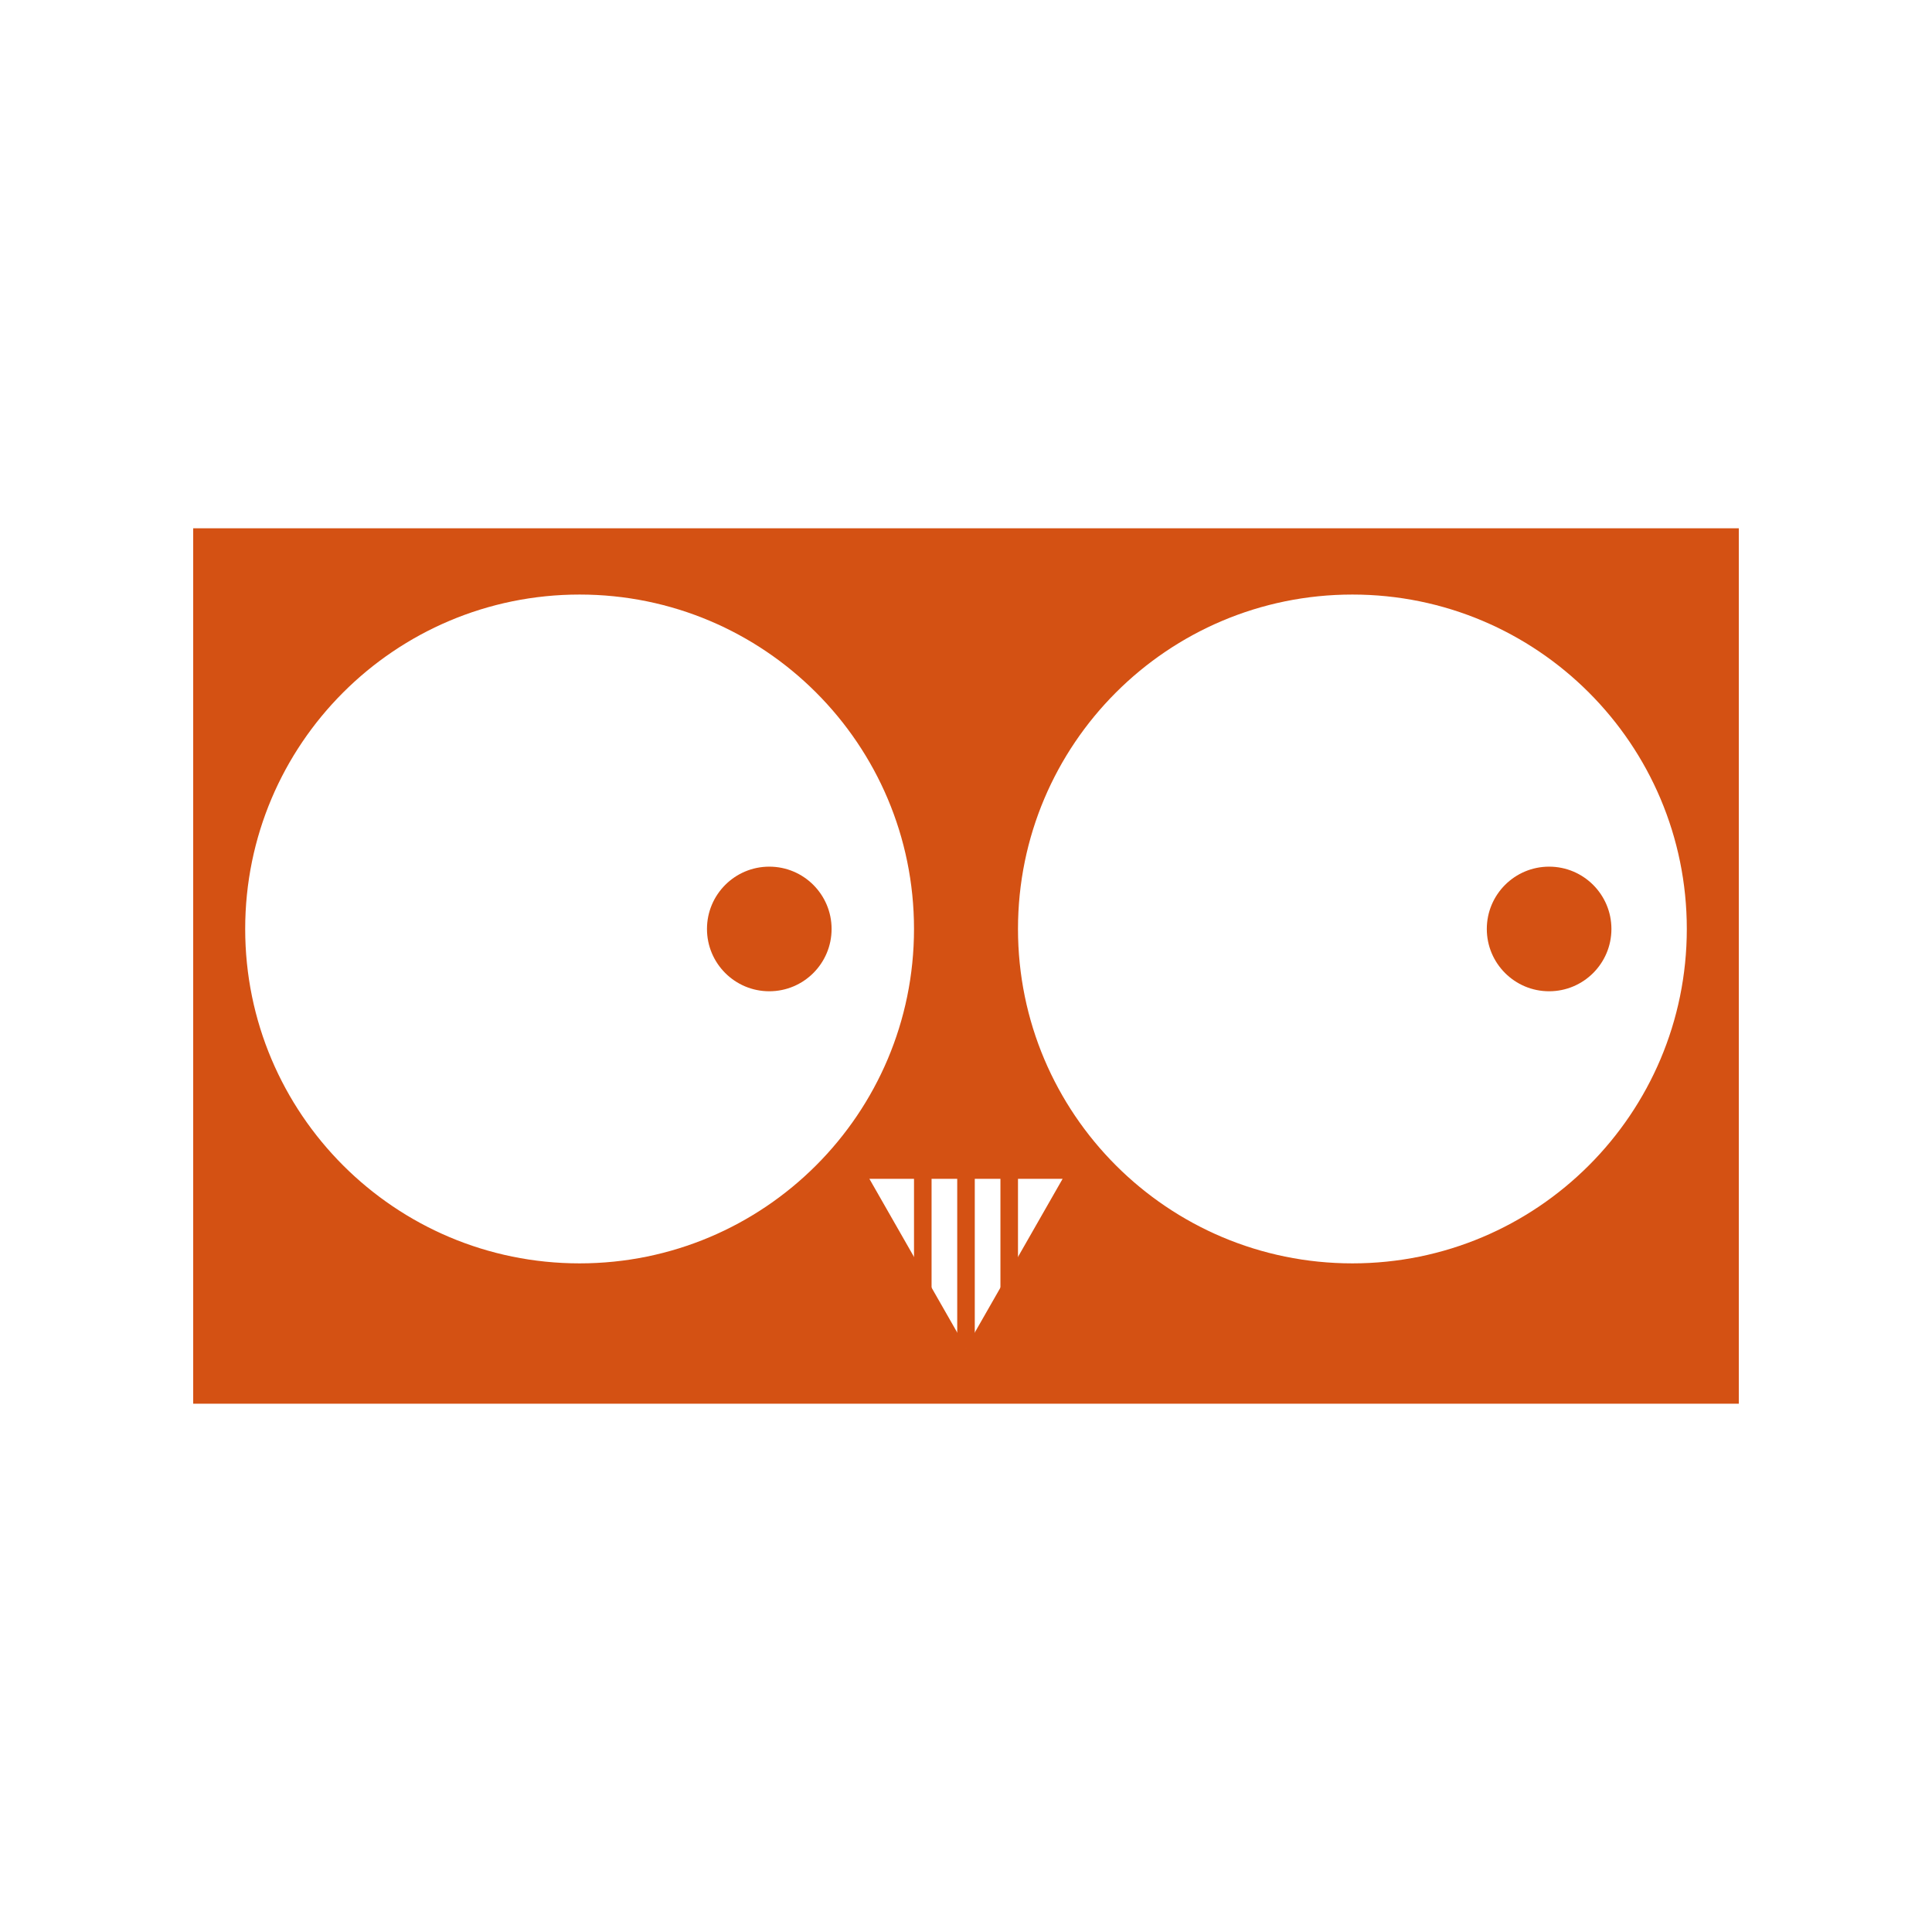
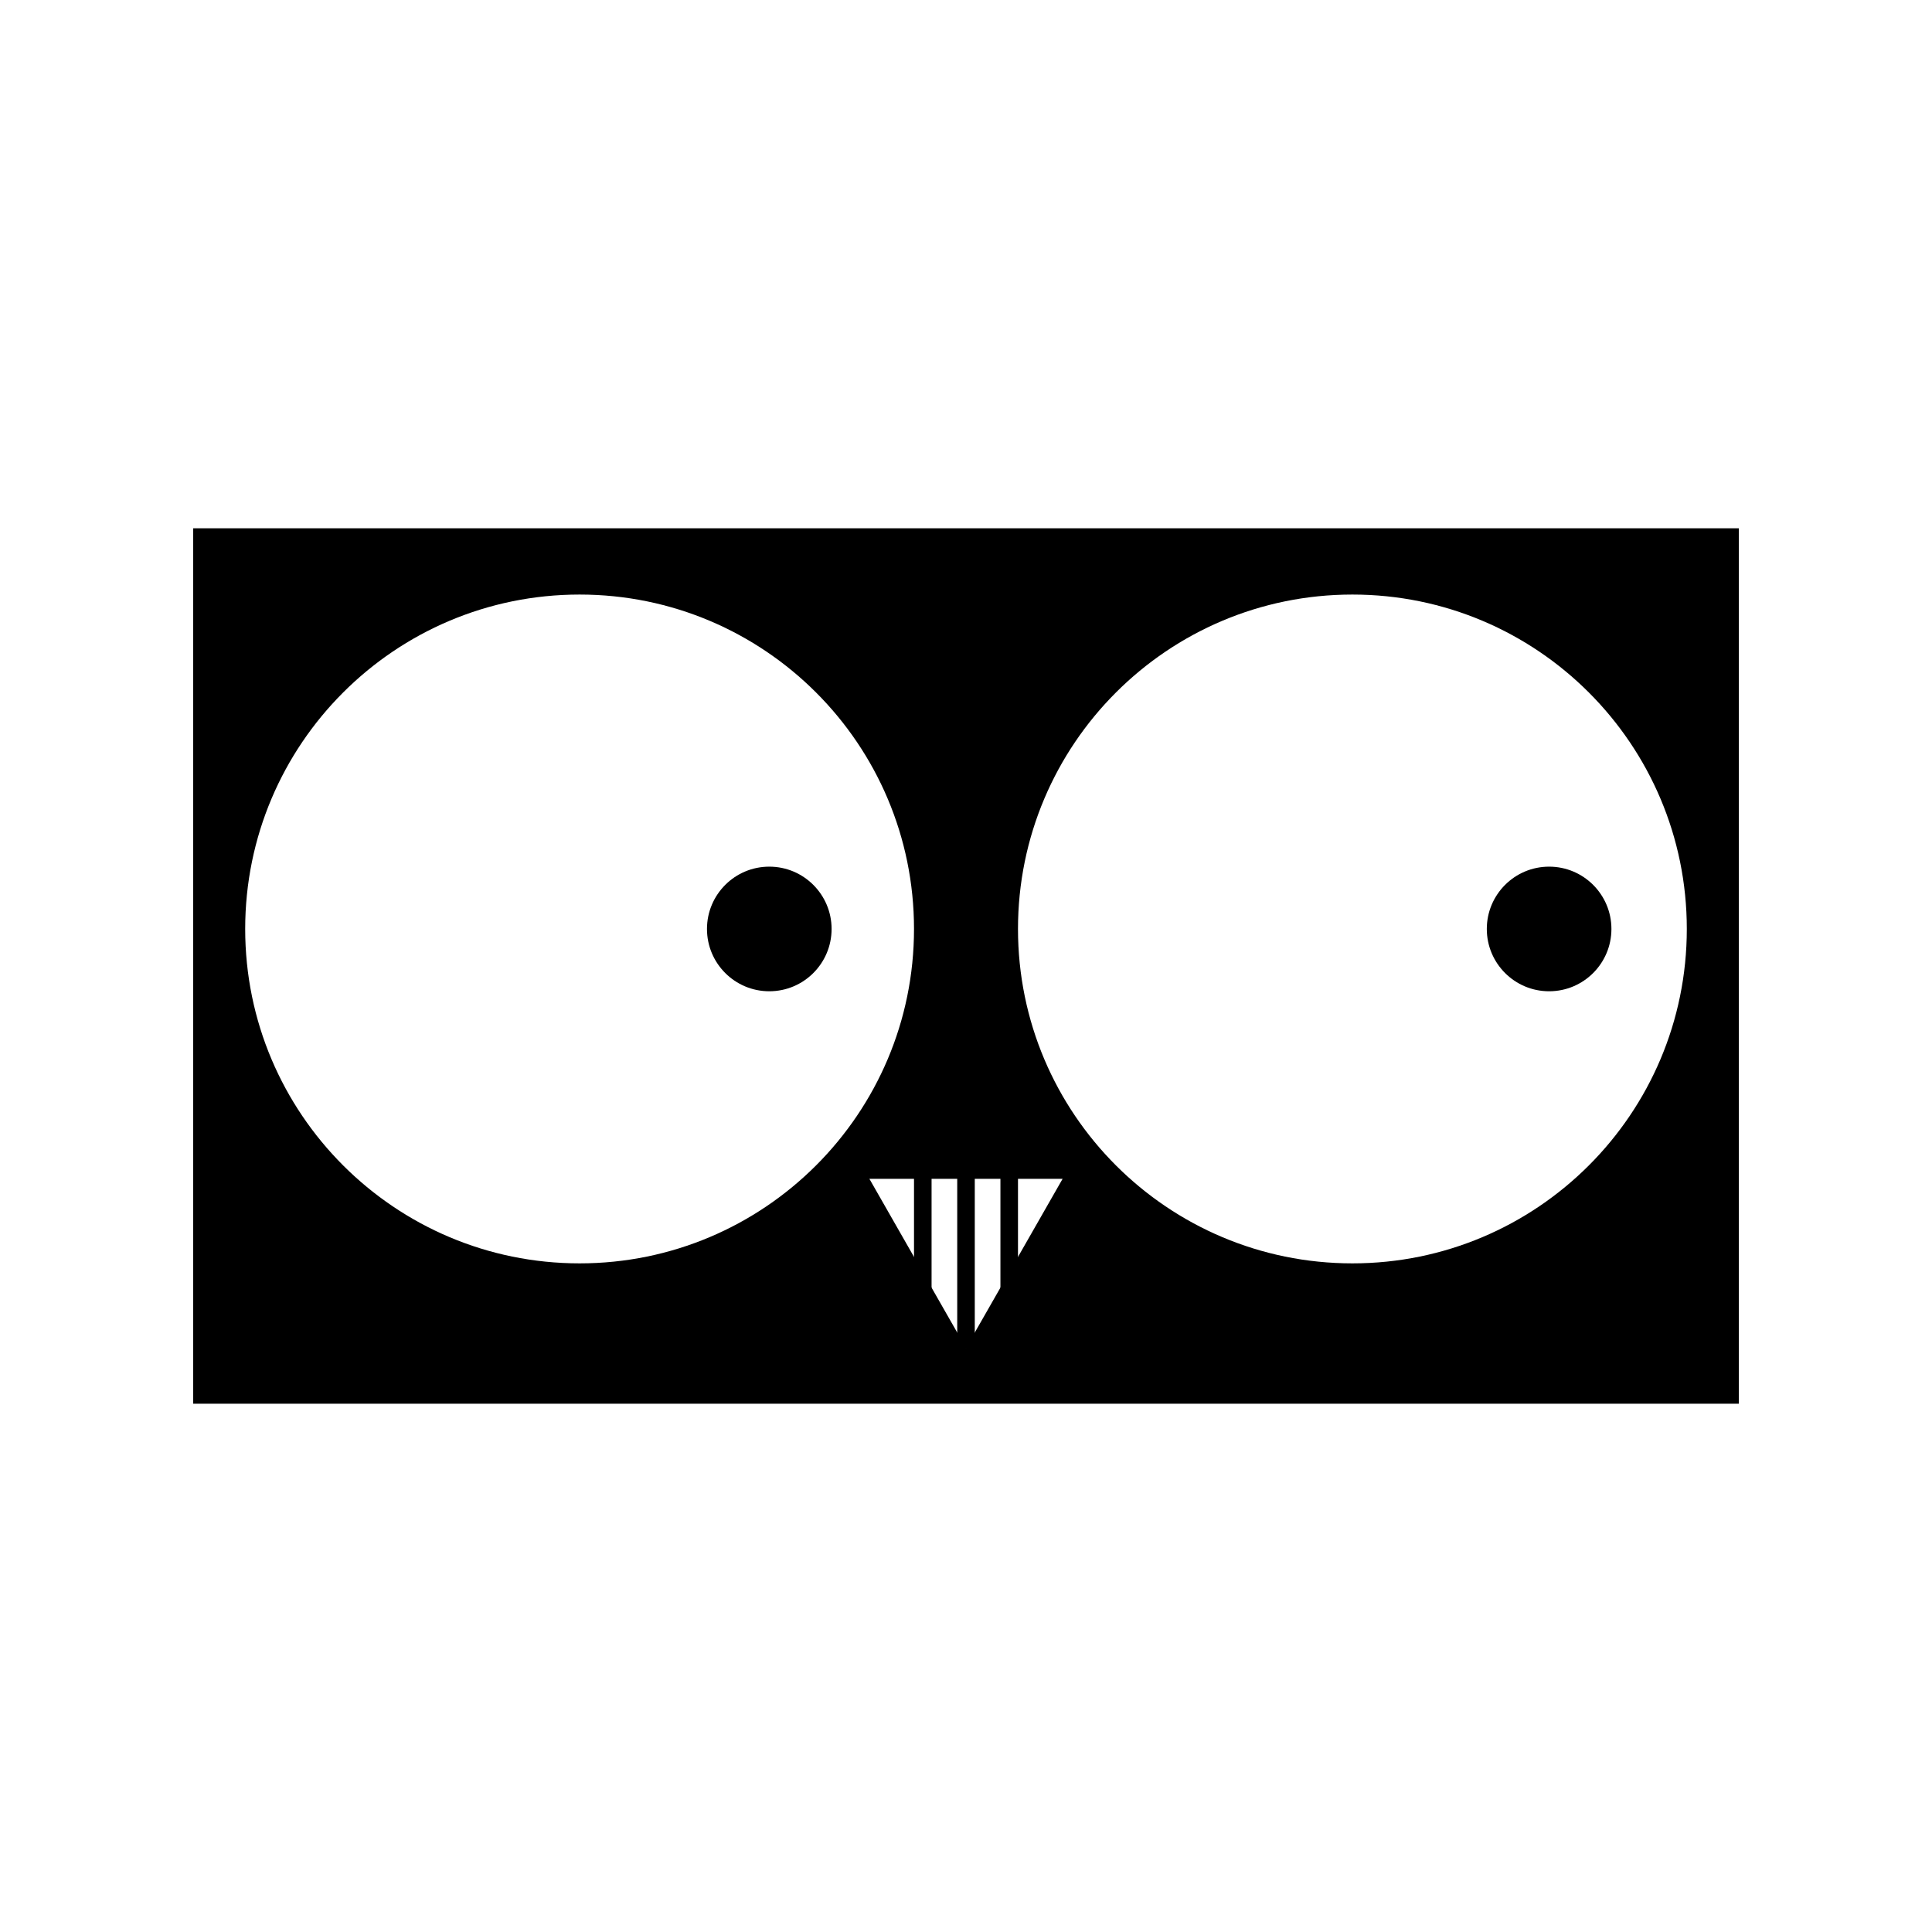
<svg xmlns="http://www.w3.org/2000/svg" width="2000" zoomAndPan="magnify" viewBox="0 0 1500 1500" height="2000" preserveAspectRatio="xMidYMid meet" version="1.0">
  <defs>
    <clipPath id="4c95cda185">
      <path d="M 150 410.168 L 1350 410.168 L 1350 1089.832 L 150 1089.832 Z M 150 410.168 " clip-rule="nonzero" />
    </clipPath>
    <clipPath id="61279064b0">
      <path d="M 0 0.168 L 1200 0.168 L 1200 679.832 L 0 679.832 Z M 0 0.168 " clip-rule="nonzero" />
    </clipPath>
    <clipPath id="eb13de058b">
      <rect x="0" width="1200" y="0" height="680" />
    </clipPath>
    <clipPath id="518b286c19">
      <path d="M 790.367 461.609 L 1309.633 461.609 L 1309.633 980.875 L 790.367 980.875 Z M 790.367 461.609 " clip-rule="nonzero" />
    </clipPath>
    <clipPath id="840fa368d0">
      <path d="M 1050 461.609 C 906.609 461.609 790.367 577.852 790.367 721.242 C 790.367 864.633 906.609 980.875 1050 980.875 C 1193.391 980.875 1309.633 864.633 1309.633 721.242 C 1309.633 577.852 1193.391 461.609 1050 461.609 Z M 1050 461.609 " clip-rule="nonzero" />
    </clipPath>
    <clipPath id="4d34687f7f">
      <path d="M 0.367 0.609 L 519.633 0.609 L 519.633 519.875 L 0.367 519.875 Z M 0.367 0.609 " clip-rule="nonzero" />
    </clipPath>
    <clipPath id="217c2be66a">
      <path d="M 260 0.609 C 116.609 0.609 0.367 116.852 0.367 260.242 C 0.367 403.633 116.609 519.875 260 519.875 C 403.391 519.875 519.633 403.633 519.633 260.242 C 519.633 116.852 403.391 0.609 260 0.609 Z M 260 0.609 " clip-rule="nonzero" />
    </clipPath>
    <clipPath id="491a57e28d">
      <rect x="0" width="520" y="0" height="520" />
    </clipPath>
    <clipPath id="6f63cc3eb4">
      <path d="M 825 496.242 L 1275 496.242 L 1275 946.242 L 825 946.242 Z M 825 496.242 " clip-rule="nonzero" />
    </clipPath>
    <clipPath id="45e7613f3c">
      <path d="M 1050 496.242 C 925.734 496.242 825 596.98 825 721.242 C 825 845.508 925.734 946.242 1050 946.242 C 1174.266 946.242 1275 845.508 1275 721.242 C 1275 596.98 1174.266 496.242 1050 496.242 Z M 1050 496.242 " clip-rule="nonzero" />
    </clipPath>
    <clipPath id="40899f174a">
      <path d="M 0 0.242 L 450 0.242 L 450 450.242 L 0 450.242 Z M 0 0.242 " clip-rule="nonzero" />
    </clipPath>
    <clipPath id="f4aacff751">
      <path d="M 225 0.242 C 100.734 0.242 0 100.98 0 225.242 C 0 349.508 100.734 450.242 225 450.242 C 349.266 450.242 450 349.508 450 225.242 C 450 100.98 349.266 0.242 225 0.242 Z M 225 0.242 " clip-rule="nonzero" />
    </clipPath>
    <clipPath id="522be7ac00">
      <rect x="0" width="450" y="0" height="451" />
    </clipPath>
    <clipPath id="987b6e22aa">
      <path d="M 675 915.25 L 825 915.25 L 825 1046.5 L 675 1046.5 Z M 675 915.25 " clip-rule="nonzero" />
    </clipPath>
    <clipPath id="a56e044d39">
      <path d="M 750 1046.5 L 675 915.25 L 825 915.25 Z M 750 1046.5 " clip-rule="nonzero" />
    </clipPath>
    <clipPath id="989459020e">
      <path d="M 0 0.25 L 150 0.25 L 150 131.5 L 0 131.5 Z M 0 0.25 " clip-rule="nonzero" />
    </clipPath>
    <clipPath id="ac30a2db6b">
      <path d="M 75 131.5 L 0 0.25 L 150 0.25 Z M 75 131.5 " clip-rule="nonzero" />
    </clipPath>
    <clipPath id="b79425c855">
      <rect x="0" width="150" y="0" height="132" />
    </clipPath>
    <clipPath id="c9749c3ff1">
      <path d="M 190.367 461.609 L 709.633 461.609 L 709.633 980.875 L 190.367 980.875 Z M 190.367 461.609 " clip-rule="nonzero" />
    </clipPath>
    <clipPath id="25e680a7c5">
      <path d="M 450 461.609 C 306.609 461.609 190.367 577.852 190.367 721.242 C 190.367 864.633 306.609 980.875 450 980.875 C 593.391 980.875 709.633 864.633 709.633 721.242 C 709.633 577.852 593.391 461.609 450 461.609 Z M 450 461.609 " clip-rule="nonzero" />
    </clipPath>
    <clipPath id="7780d74fe7">
      <path d="M 0.367 0.609 L 519.633 0.609 L 519.633 519.875 L 0.367 519.875 Z M 0.367 0.609 " clip-rule="nonzero" />
    </clipPath>
    <clipPath id="c23a1e4c9a">
      <path d="M 260 0.609 C 116.609 0.609 0.367 116.852 0.367 260.242 C 0.367 403.633 116.609 519.875 260 519.875 C 403.391 519.875 519.633 403.633 519.633 260.242 C 519.633 116.852 403.391 0.609 260 0.609 Z M 260 0.609 " clip-rule="nonzero" />
    </clipPath>
    <clipPath id="bf0896a083">
      <rect x="0" width="520" y="0" height="520" />
    </clipPath>
    <clipPath id="359e2ba1ef">
      <path d="M 225 496.242 L 675 496.242 L 675 946.242 L 225 946.242 Z M 225 496.242 " clip-rule="nonzero" />
    </clipPath>
    <clipPath id="d3a8a69554">
      <path d="M 450 496.242 C 325.734 496.242 225 596.98 225 721.242 C 225 845.508 325.734 946.242 450 946.242 C 574.266 946.242 675 845.508 675 721.242 C 675 596.98 574.266 496.242 450 496.242 Z M 450 496.242 " clip-rule="nonzero" />
    </clipPath>
    <clipPath id="1a9a18e978">
      <path d="M 0 0.242 L 450 0.242 L 450 450.242 L 0 450.242 Z M 0 0.242 " clip-rule="nonzero" />
    </clipPath>
    <clipPath id="ed3659b9f7">
      <path d="M 225 0.242 C 100.734 0.242 0 100.98 0 225.242 C 0 349.508 100.734 450.242 225 450.242 C 349.266 450.242 450 349.508 450 225.242 C 450 100.98 349.266 0.242 225 0.242 Z M 225 0.242 " clip-rule="nonzero" />
    </clipPath>
    <clipPath id="b23c61aebe">
      <rect x="0" width="450" y="0" height="451" />
    </clipPath>
    <clipPath id="a41be08185">
      <path d="M 709.633 848.219 L 723.27 848.219 L 723.27 1046.5 L 709.633 1046.5 Z M 709.633 848.219 " clip-rule="nonzero" />
    </clipPath>
    <clipPath id="d047ed30f1">
      <path d="M 0.633 0.219 L 14.27 0.219 L 14.27 198.5 L 0.633 198.5 Z M 0.633 0.219 " clip-rule="nonzero" />
    </clipPath>
    <clipPath id="202b394d89">
      <rect x="0" width="15" y="0" height="199" />
    </clipPath>
    <clipPath id="ec93542d86">
      <path d="M 776.73 848.219 L 790.367 848.219 L 790.367 1046.5 L 776.73 1046.5 Z M 776.73 848.219 " clip-rule="nonzero" />
    </clipPath>
    <clipPath id="999f9071e4">
      <path d="M 0.73 0.219 L 14.367 0.219 L 14.367 198.5 L 0.73 198.5 Z M 0.73 0.219 " clip-rule="nonzero" />
    </clipPath>
    <clipPath id="03bd7616da">
      <rect x="0" width="15" y="0" height="199" />
    </clipPath>
    <clipPath id="770589ac8d">
      <path d="M 743.184 848.219 L 756.816 848.219 L 756.816 1046.5 L 743.184 1046.5 Z M 743.184 848.219 " clip-rule="nonzero" />
    </clipPath>
    <clipPath id="6a7a659650">
      <path d="M 0.184 0.219 L 13.816 0.219 L 13.816 198.5 L 0.184 198.5 Z M 0.184 0.219 " clip-rule="nonzero" />
    </clipPath>
    <clipPath id="95112f71c3">
      <rect x="0" width="14" y="0" height="199" />
    </clipPath>
    <clipPath id="906b47a60d">
      <path d="M 548.898 672.867 L 645.648 672.867 L 645.648 769.617 L 548.898 769.617 Z M 548.898 672.867 " clip-rule="nonzero" />
    </clipPath>
    <clipPath id="bd86e16e42">
      <path d="M 597.273 672.867 C 570.555 672.867 548.898 694.527 548.898 721.242 C 548.898 747.961 570.555 769.617 597.273 769.617 C 623.988 769.617 645.648 747.961 645.648 721.242 C 645.648 694.527 623.988 672.867 597.273 672.867 Z M 597.273 672.867 " clip-rule="nonzero" />
    </clipPath>
    <clipPath id="ebec80ef8f">
      <path d="M 0.898 0.867 L 97.648 0.867 L 97.648 97.617 L 0.898 97.617 Z M 0.898 0.867 " clip-rule="nonzero" />
    </clipPath>
    <clipPath id="db7e56b78c">
      <path d="M 49.273 0.867 C 22.555 0.867 0.898 22.527 0.898 49.242 C 0.898 75.961 22.555 97.617 49.273 97.617 C 75.988 97.617 97.648 75.961 97.648 49.242 C 97.648 22.527 75.988 0.867 49.273 0.867 Z M 49.273 0.867 " clip-rule="nonzero" />
    </clipPath>
    <clipPath id="ab1bde84f1">
      <rect x="0" width="98" y="0" height="98" />
    </clipPath>
    <clipPath id="e11ebbec02">
      <path d="M 1154.352 672.867 L 1251.102 672.867 L 1251.102 769.617 L 1154.352 769.617 Z M 1154.352 672.867 " clip-rule="nonzero" />
    </clipPath>
    <clipPath id="e3a00cf849">
      <path d="M 1202.727 672.867 C 1176.012 672.867 1154.352 694.527 1154.352 721.242 C 1154.352 747.961 1176.012 769.617 1202.727 769.617 C 1229.445 769.617 1251.102 747.961 1251.102 721.242 C 1251.102 694.527 1229.445 672.867 1202.727 672.867 Z M 1202.727 672.867 " clip-rule="nonzero" />
    </clipPath>
    <clipPath id="4f2c254e05">
      <path d="M 0.352 0.867 L 97.102 0.867 L 97.102 97.617 L 0.352 97.617 Z M 0.352 0.867 " clip-rule="nonzero" />
    </clipPath>
    <clipPath id="7a42196473">
      <path d="M 48.727 0.867 C 22.012 0.867 0.352 22.527 0.352 49.242 C 0.352 75.961 22.012 97.617 48.727 97.617 C 75.445 97.617 97.102 75.961 97.102 49.242 C 97.102 22.527 75.445 0.867 48.727 0.867 Z M 48.727 0.867 " clip-rule="nonzero" />
    </clipPath>
    <clipPath id="d06d040baf">
      <rect x="0" width="98" y="0" height="98" />
    </clipPath>
  </defs>
  <rect x="-150" width="1800" fill="#ffffff" y="-150" height="1800" fill-opacity="1" />
  <rect x="-150" width="1800" fill="#ffffff" y="-150" height="1800" fill-opacity="1" />
  <g clip-path="url(#4c95cda185)">
    <g transform="matrix(1, 0, 0, 1, 150, 410)">
      <g clip-path="url(#eb13de058b)">
        <g clip-path="url(#61279064b0)">
-           <path fill="#d45113" d="M 0 0.168 L 1200.039 0.168 L 1200.039 679.832 L 0 679.832 Z M 0 0.168 " fill-opacity="1" fill-rule="nonzero" />
+           <path fill="##00171f" d="M 0 0.168 L 1200.039 0.168 L 1200.039 679.832 L 0 679.832 Z M 0 0.168 " fill-opacity="1" fill-rule="nonzero" />
        </g>
      </g>
    </g>
  </g>
  <g clip-path="url(#518b286c19)">
    <g clip-path="url(#840fa368d0)">
      <g transform="matrix(1, 0, 0, 1, 790, 461)">
        <g clip-path="url(#491a57e28d)">
          <g clip-path="url(#4d34687f7f)">
            <g clip-path="url(#217c2be66a)">
              <path fill="#ffffff" d="M 0.367 0.609 L 519.633 0.609 L 519.633 519.875 L 0.367 519.875 Z M 0.367 0.609 " fill-opacity="1" fill-rule="nonzero" />
            </g>
          </g>
        </g>
      </g>
    </g>
  </g>
  <g clip-path="url(#6f63cc3eb4)">
    <g clip-path="url(#45e7613f3c)">
      <g transform="matrix(1, 0, 0, 1, 825, 496)">
        <g clip-path="url(#522be7ac00)">
          <g clip-path="url(#40899f174a)">
            <g clip-path="url(#f4aacff751)">
              <path fill="#ffffff" d="M 0 0.242 L 450 0.242 L 450 450.242 L 0 450.242 Z M 0 0.242 " fill-opacity="1" fill-rule="nonzero" />
            </g>
          </g>
        </g>
      </g>
    </g>
  </g>
  <g clip-path="url(#987b6e22aa)">
    <g clip-path="url(#a56e044d39)">
      <g transform="matrix(1, 0, 0, 1, 675, 915)">
        <g clip-path="url(#b79425c855)">
          <g clip-path="url(#989459020e)">
            <g clip-path="url(#ac30a2db6b)">
              <path fill="#ffffff" d="M 150 131.5 L -0.219 131.5 L -0.219 0.25 L 150 0.25 Z M 150 131.5 " fill-opacity="1" fill-rule="nonzero" />
            </g>
          </g>
        </g>
      </g>
    </g>
  </g>
  <g clip-path="url(#c9749c3ff1)">
    <g clip-path="url(#25e680a7c5)">
      <g transform="matrix(1, 0, 0, 1, 190, 461)">
        <g clip-path="url(#bf0896a083)">
          <g clip-path="url(#7780d74fe7)">
            <g clip-path="url(#c23a1e4c9a)">
              <path fill="#ffffff" d="M 0.367 0.609 L 519.633 0.609 L 519.633 519.875 L 0.367 519.875 Z M 0.367 0.609 " fill-opacity="1" fill-rule="nonzero" />
            </g>
          </g>
        </g>
      </g>
    </g>
  </g>
  <g clip-path="url(#359e2ba1ef)">
    <g clip-path="url(#d3a8a69554)">
      <g transform="matrix(1, 0, 0, 1, 225, 496)">
        <g clip-path="url(#b23c61aebe)">
          <g clip-path="url(#1a9a18e978)">
            <g clip-path="url(#ed3659b9f7)">
              <path fill="#ffffff" d="M 0 0.242 L 450 0.242 L 450 450.242 L 0 450.242 Z M 0 0.242 " fill-opacity="1" fill-rule="nonzero" />
            </g>
          </g>
        </g>
      </g>
    </g>
  </g>
  <g clip-path="url(#a41be08185)">
    <g transform="matrix(1, 0, 0, 1, 709, 848)">
      <g clip-path="url(#202b394d89)">
        <g clip-path="url(#d047ed30f1)">
-           <path fill="#d45113" d="M 0.633 0.219 L 14.27 0.219 L 14.27 198.48 L 0.633 198.48 Z M 0.633 0.219 " fill-opacity="1" fill-rule="nonzero" />
+           <path fill="##00171f" d="M 0.633 0.219 L 14.27 0.219 L 14.27 198.48 L 0.633 198.48 Z M 0.633 0.219 " fill-opacity="1" fill-rule="nonzero" />
        </g>
      </g>
    </g>
  </g>
  <g clip-path="url(#ec93542d86)">
    <g transform="matrix(1, 0, 0, 1, 776, 848)">
      <g clip-path="url(#03bd7616da)">
        <g clip-path="url(#999f9071e4)">
-           <path fill="#d45113" d="M 0.73 0.219 L 14.367 0.219 L 14.367 198.48 L 0.73 198.48 Z M 0.73 0.219 " fill-opacity="1" fill-rule="nonzero" />
+           <path fill="##00171f" d="M 0.73 0.219 L 14.367 0.219 L 14.367 198.48 L 0.73 198.48 Z M 0.73 0.219 " fill-opacity="1" fill-rule="nonzero" />
        </g>
      </g>
    </g>
  </g>
  <g clip-path="url(#770589ac8d)">
    <g transform="matrix(1, 0, 0, 1, 743, 848)">
      <g clip-path="url(#95112f71c3)">
        <g clip-path="url(#6a7a659650)">
-           <path fill="#d45113" d="M 0.184 0.219 L 13.816 0.219 L 13.816 198.48 L 0.184 198.48 Z M 0.184 0.219 " fill-opacity="1" fill-rule="nonzero" />
+           <path fill="##00171f" d="M 0.184 0.219 L 13.816 0.219 L 13.816 198.48 L 0.184 198.48 Z M 0.184 0.219 " fill-opacity="1" fill-rule="nonzero" />
        </g>
      </g>
    </g>
  </g>
  <g clip-path="url(#906b47a60d)">
    <g clip-path="url(#bd86e16e42)">
      <g transform="matrix(1, 0, 0, 1, 548, 672)">
        <g clip-path="url(#ab1bde84f1)">
          <g clip-path="url(#ebec80ef8f)">
            <g clip-path="url(#db7e56b78c)">
-               <path fill="#d45113" d="M 0.898 0.867 L 97.648 0.867 L 97.648 97.617 L 0.898 97.617 Z M 0.898 0.867 " fill-opacity="1" fill-rule="nonzero" />
+               <path fill="##00171f" d="M 0.898 0.867 L 97.648 0.867 L 97.648 97.617 L 0.898 97.617 Z M 0.898 0.867 " fill-opacity="1" fill-rule="nonzero" />
            </g>
          </g>
        </g>
      </g>
    </g>
  </g>
  <g clip-path="url(#e11ebbec02)">
    <g clip-path="url(#e3a00cf849)">
      <g transform="matrix(1, 0, 0, 1, 1154, 672)">
        <g clip-path="url(#d06d040baf)">
          <g clip-path="url(#4f2c254e05)">
            <g clip-path="url(#7a42196473)">
-               <path fill="#d45113" d="M 0.352 0.867 L 97.102 0.867 L 97.102 97.617 L 0.352 97.617 Z M 0.352 0.867 " fill-opacity="1" fill-rule="nonzero" />
+               <path fill="##00171f" d="M 0.352 0.867 L 97.102 0.867 L 97.102 97.617 L 0.352 97.617 Z M 0.352 0.867 " fill-opacity="1" fill-rule="nonzero" />
            </g>
          </g>
        </g>
      </g>
    </g>
  </g>
</svg>
